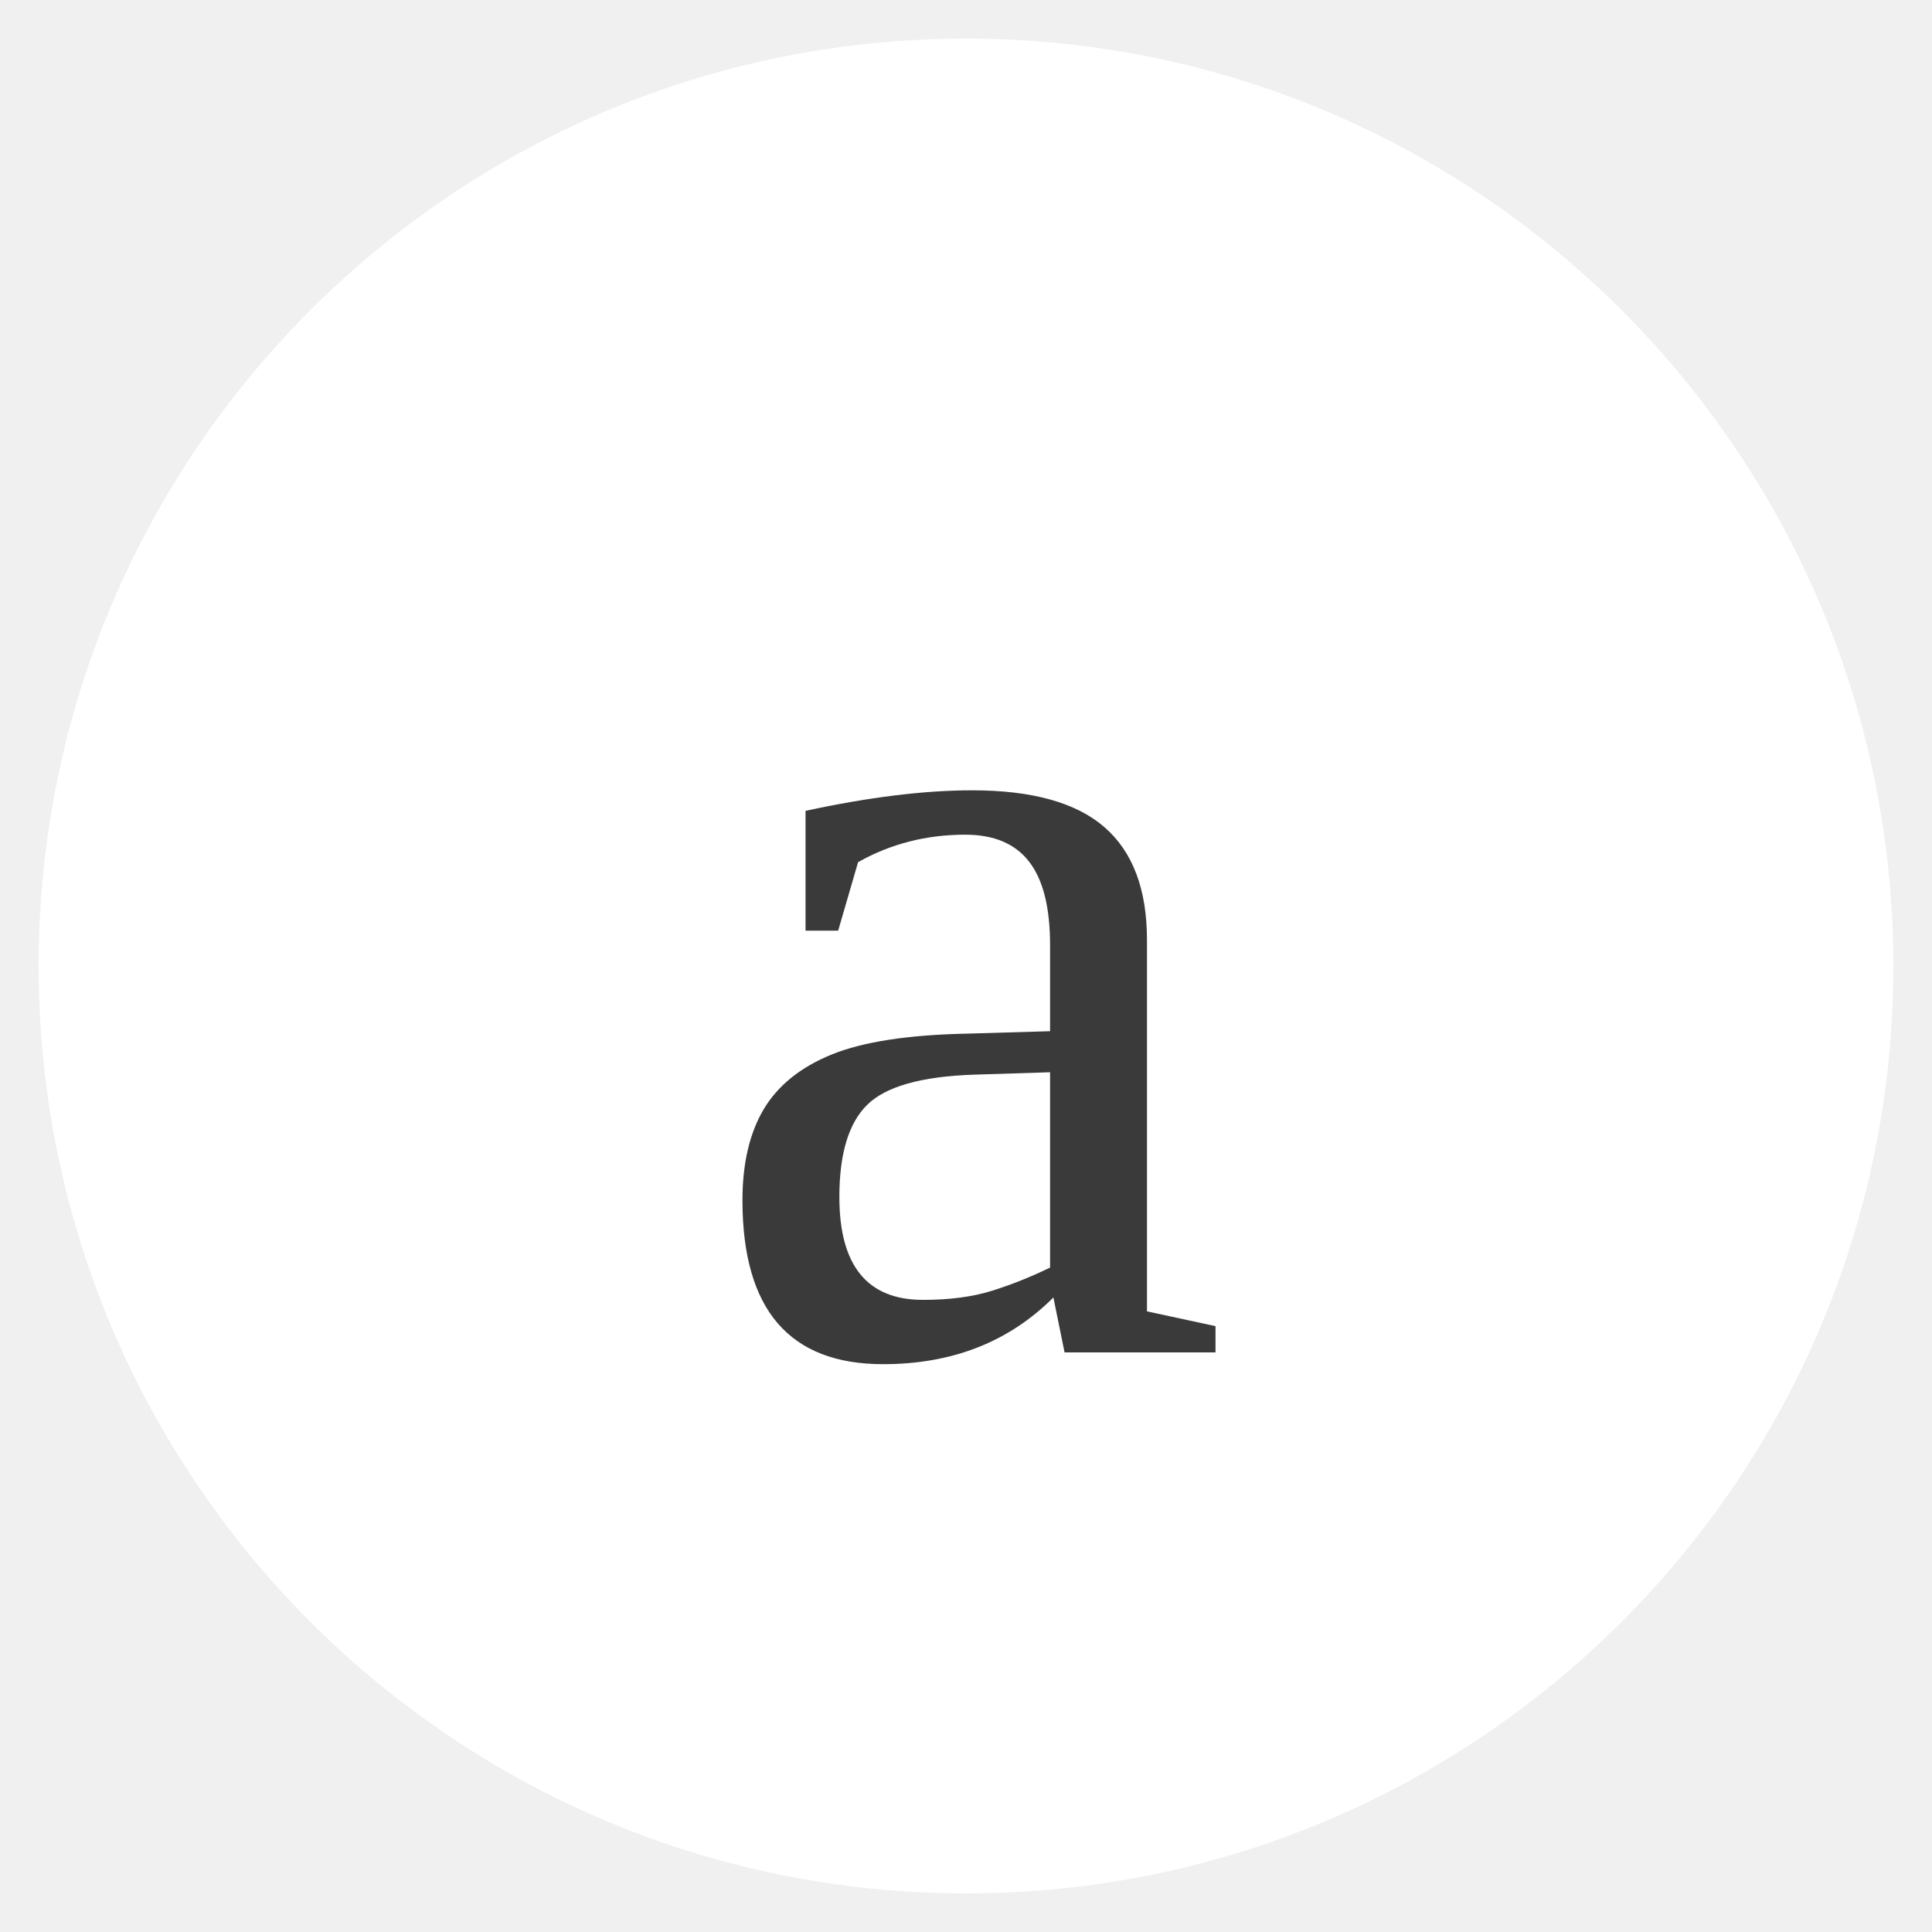
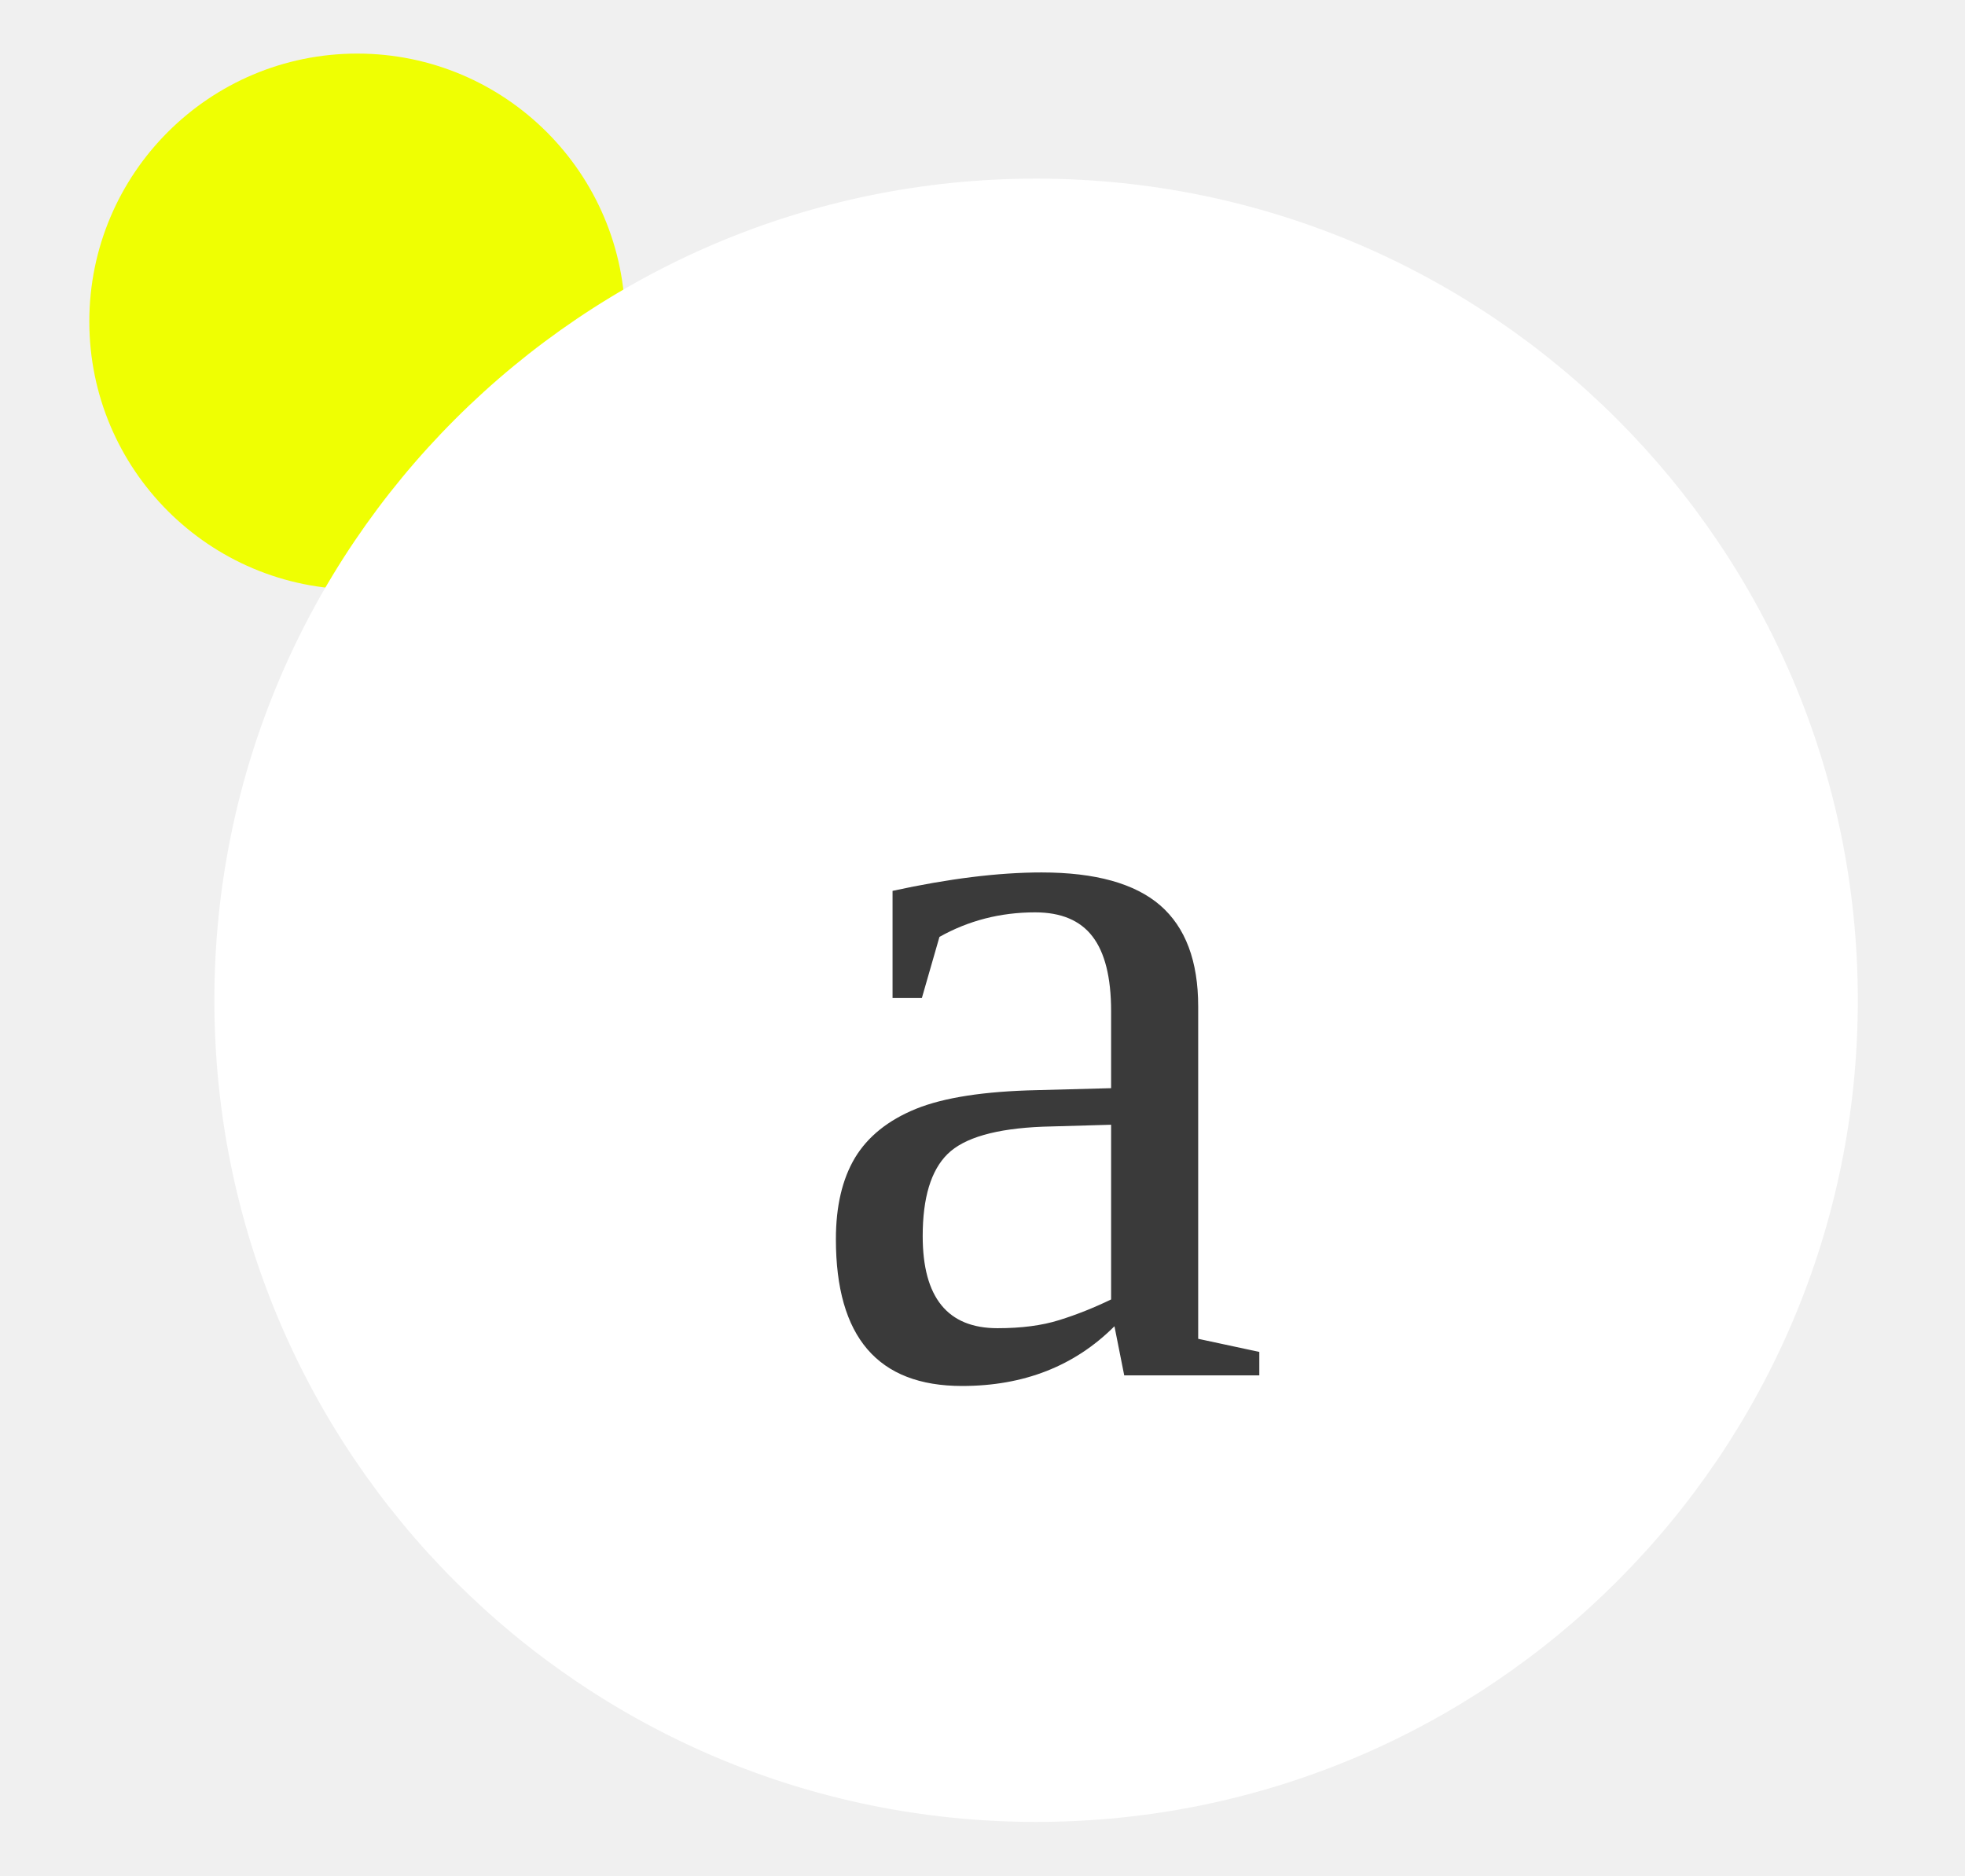
- <svg xmlns="http://www.w3.org/2000/svg" width="100" height="100" viewBox="0 0 100 100">
-   <circle cx="50" cy="50" r="48" fill="white" />
-   <text x="50" y="70" text-anchor="middle" font-family="Georgia, 'Times New Roman', serif" font-size="62" font-weight="400" fill="#3a3a3a">a</text>
+ <svg xmlns="http://www.w3.org/2000/svg" width="110" height="105" viewBox="0 0 110 105">
+   <circle cx="20" cy="18" r="15" fill="#efff02" />
+   <circle cx="58" cy="56" r="46" fill="white" />
+   <text x="58" y="77" text-anchor="middle" font-family="Georgia, 'Times New Roman', serif" font-size="60" font-weight="400" fill="#3a3a3a">a</text>
</svg>
